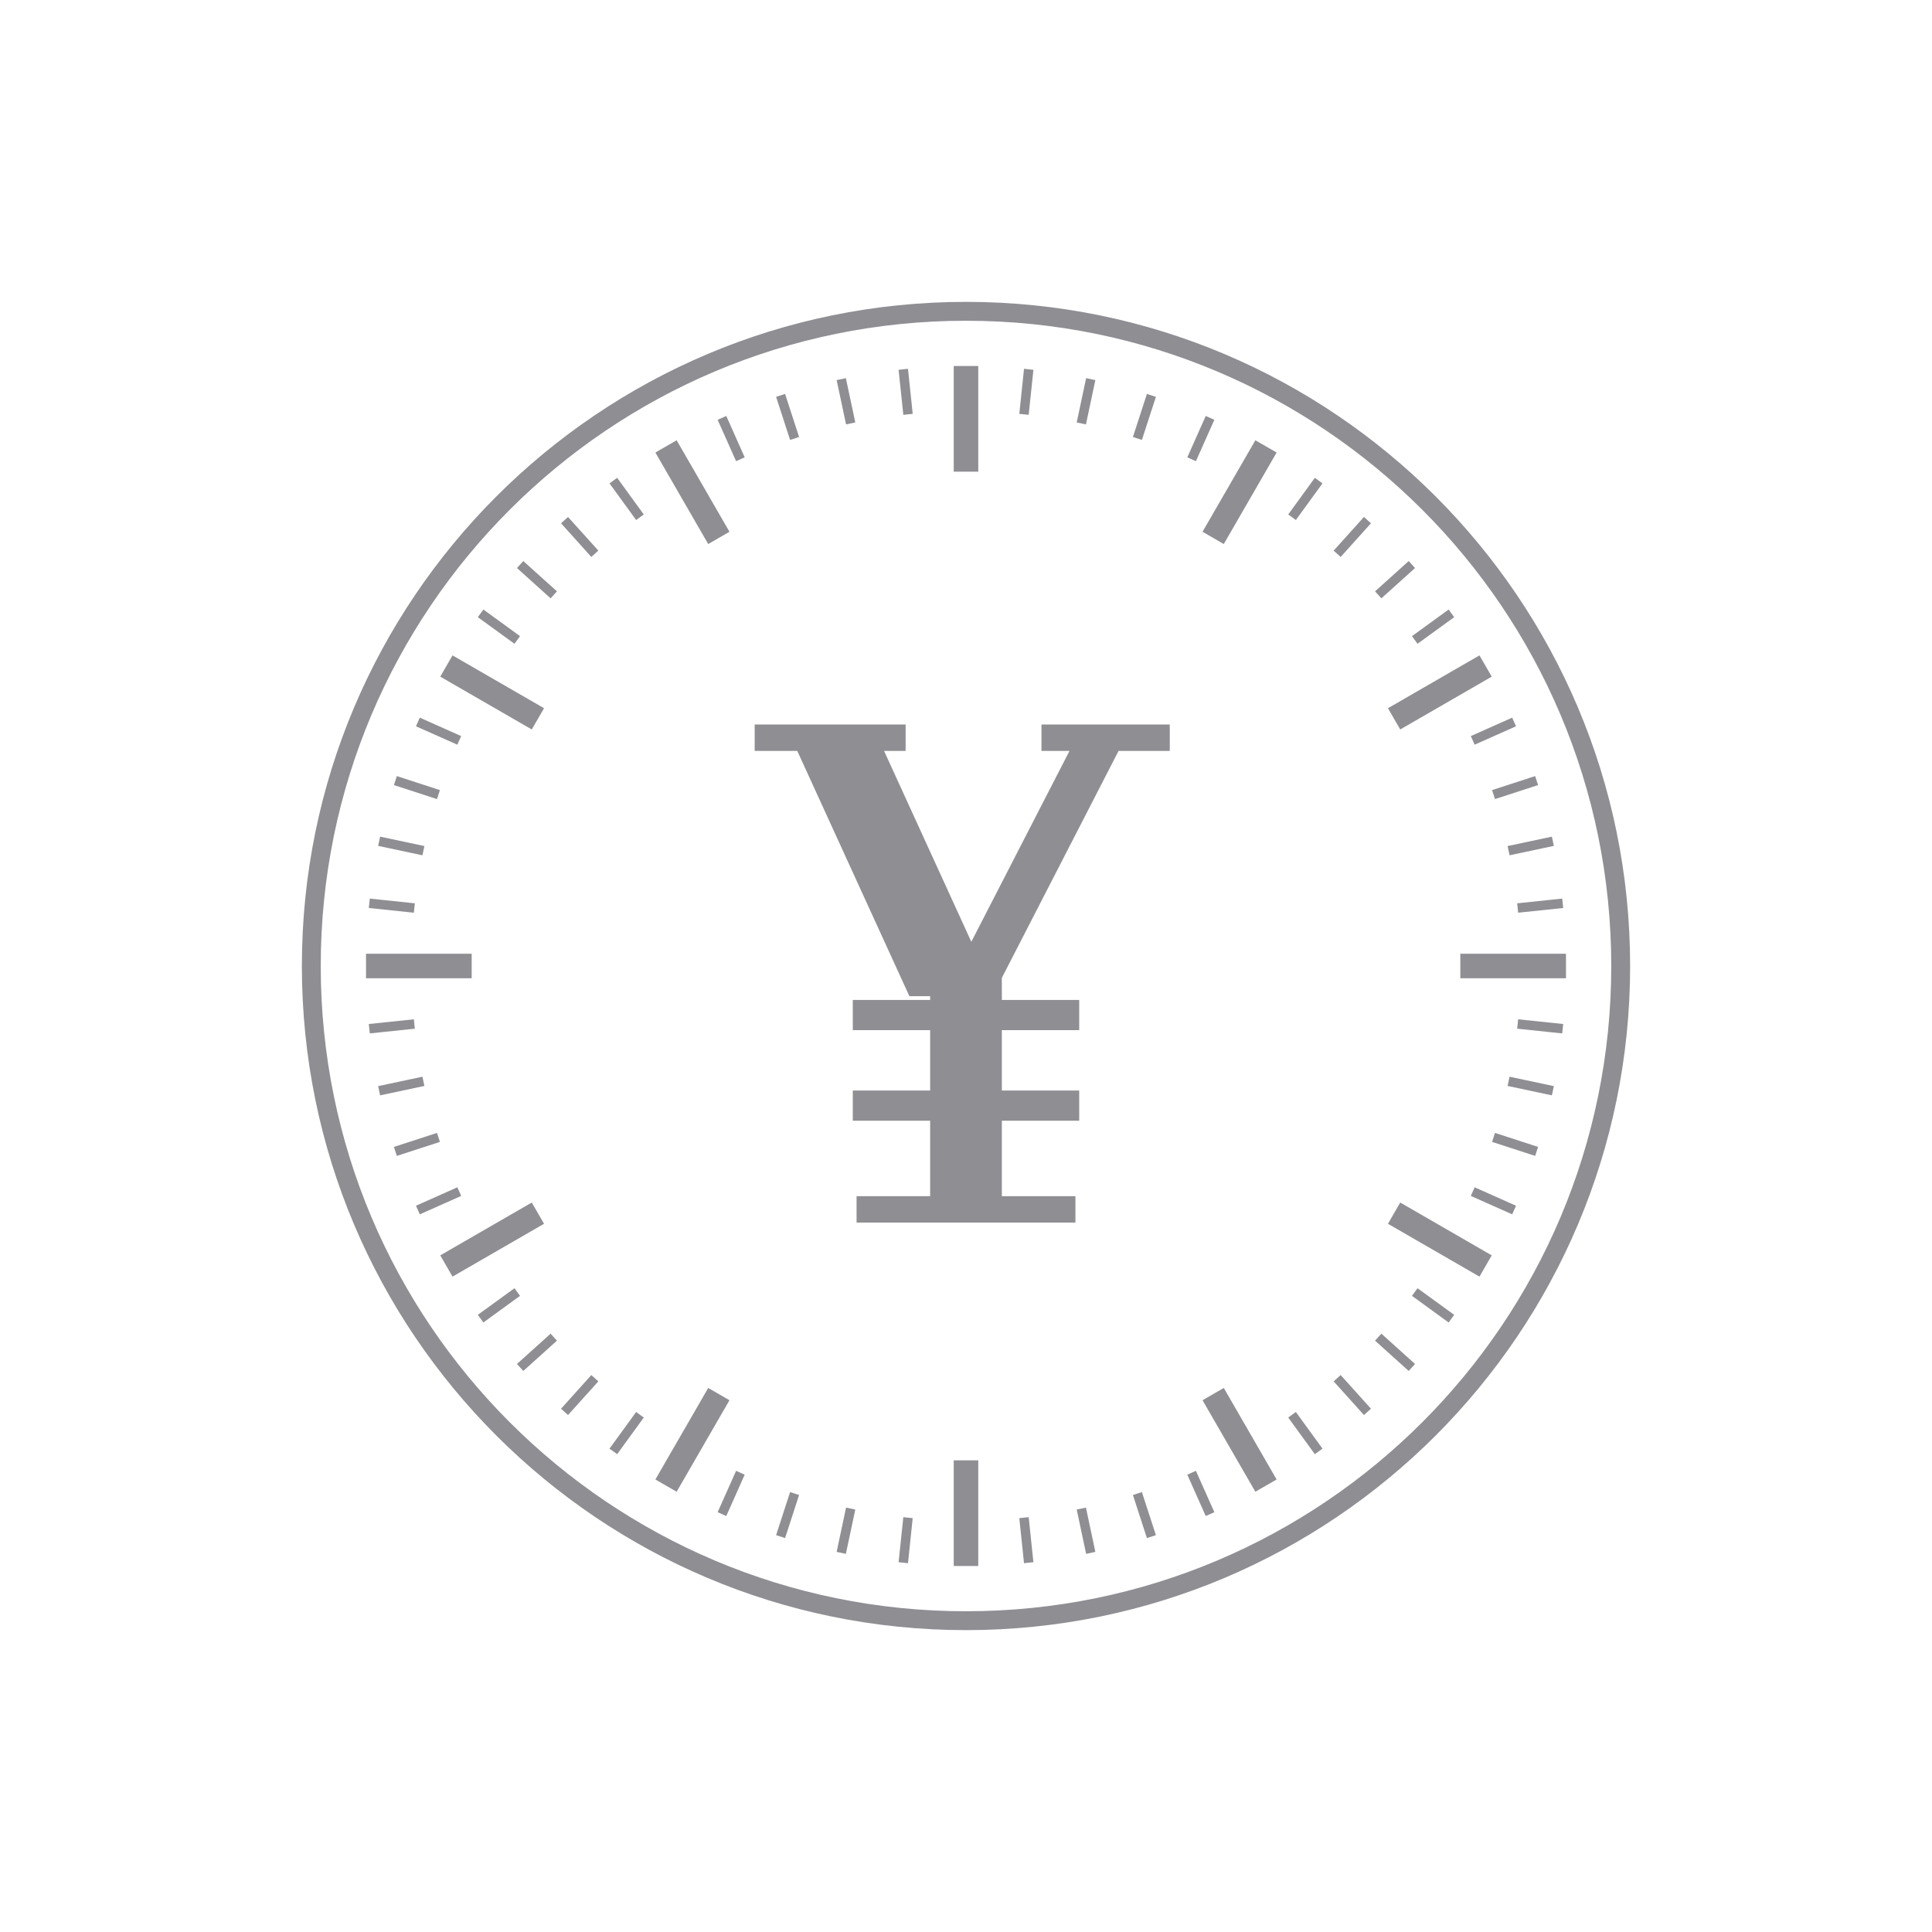
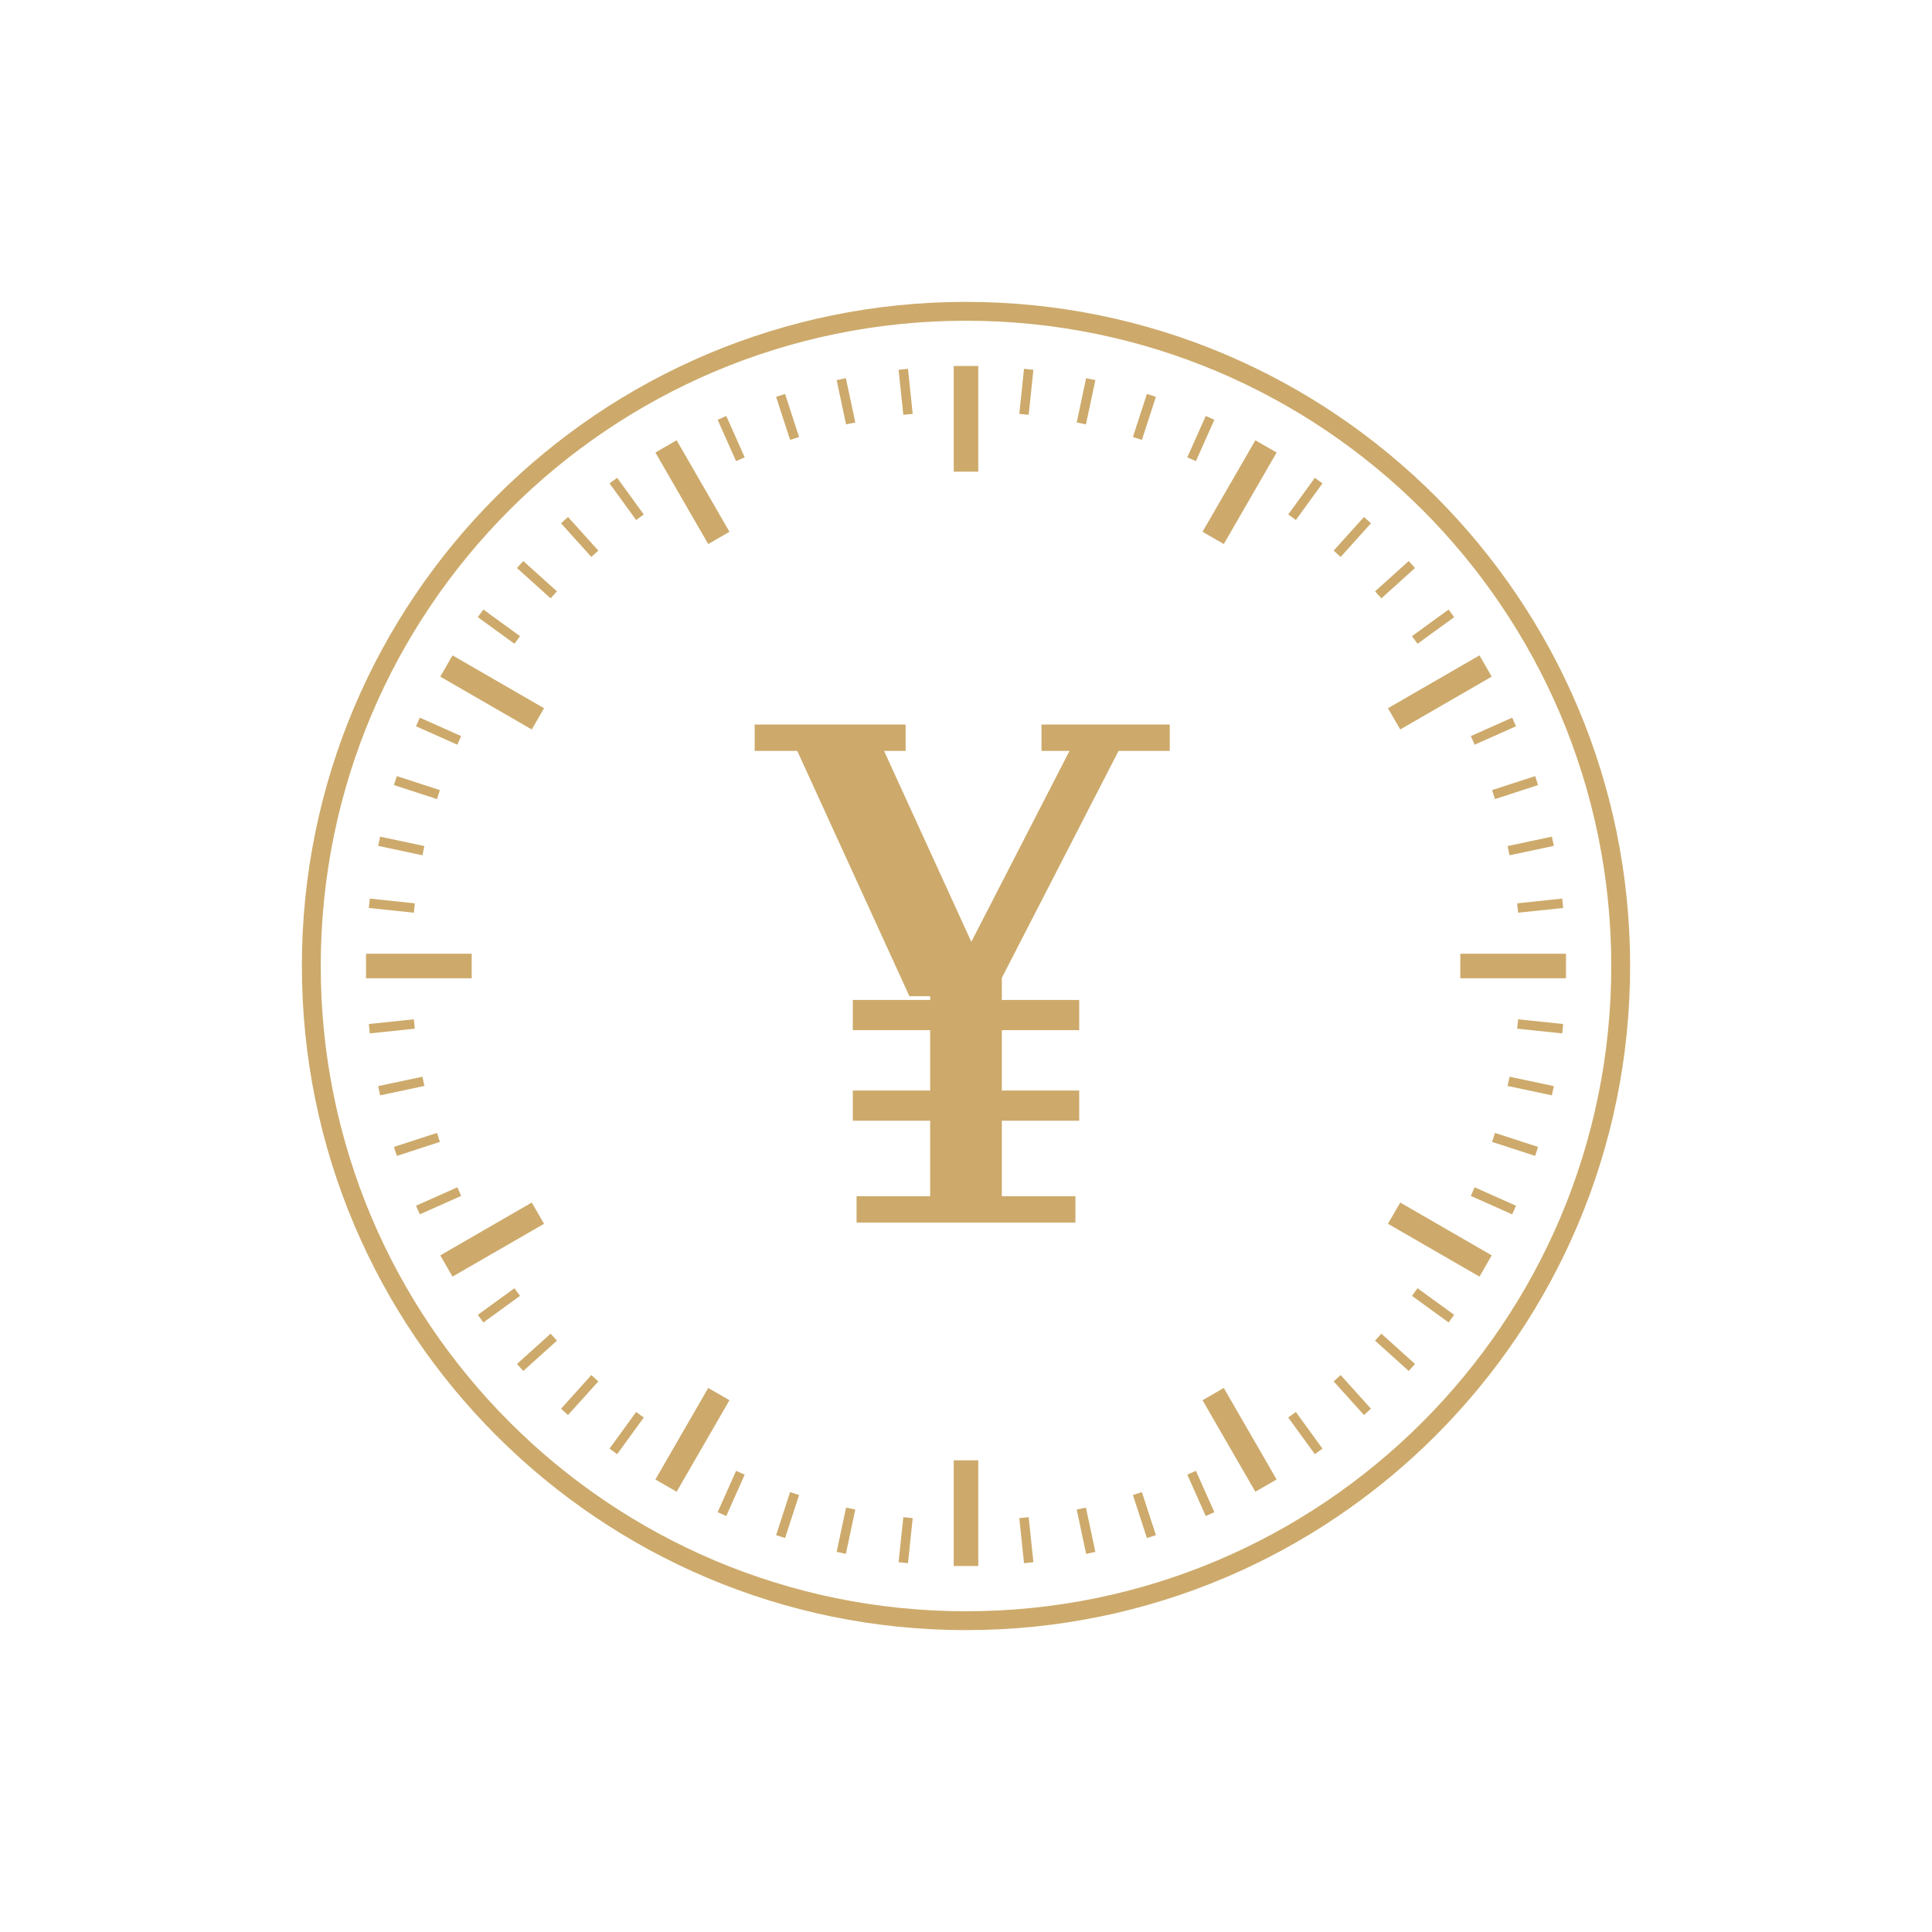
<svg xmlns="http://www.w3.org/2000/svg" width="160" height="160" viewBox="0 0 1024 1024" fill="none">
-   <path d="M160.00 512.00 A352.00 352.00 0 1 0 864.00 512.00 A352.00 352.00 0 1 0 160.00 512.00 Z M170.00 512.00 A342.00 342.00 0 1 1 854.00 512.00 A342.00 342.00 0 1 1 170.00 512.00 Z M518.50 194.00 L518.50 250.00 L505.50 250.00 L505.50 194.00 Z M547.73 196.00 L545.22 219.87 L540.25 219.35 L542.75 195.48 Z M580.56 201.47 L575.57 224.94 L570.68 223.90 L575.67 200.43 Z M612.65 210.34 L605.23 233.16 L600.47 231.62 L607.89 208.79 Z M643.63 222.51 L633.86 244.43 L629.30 242.40 L639.06 220.48 Z M676.63 239.85 L648.63 288.35 L637.37 281.85 L665.37 233.35 Z M700.94 256.20 L686.83 275.62 L682.79 272.68 L696.89 253.26 Z M726.64 277.35 L710.58 295.19 L706.87 291.84 L722.93 274.01 Z M749.99 301.07 L732.16 317.13 L728.81 313.42 L746.65 297.36 Z M770.74 327.11 L751.32 341.21 L748.38 337.17 L767.80 323.06 Z M790.65 358.63 L742.15 386.63 L735.65 375.37 L784.15 347.37 Z M803.52 384.94 L781.60 394.70 L779.57 390.14 L801.49 380.37 Z M815.21 416.11 L792.38 423.53 L790.84 418.77 L813.66 411.35 Z M823.57 448.33 L800.10 453.32 L799.06 448.43 L822.53 443.44 Z M828.52 481.25 L804.65 483.75 L804.13 478.78 L828.00 476.27 Z M830.00 518.50 L774.00 518.50 L774.00 505.50 L830.00 505.50 Z M828.00 547.73 L804.13 545.22 L804.65 540.25 L828.52 542.75 Z M822.53 580.56 L799.06 575.57 L800.10 570.68 L823.57 575.67 Z M813.66 612.65 L790.84 605.23 L792.38 600.47 L815.21 607.89 Z M801.49 643.63 L779.57 633.86 L781.60 629.30 L803.52 639.06 Z M784.15 676.63 L735.65 648.63 L742.15 637.37 L790.65 665.37 Z M767.80 700.94 L748.38 686.83 L751.32 682.79 L770.74 696.89 Z M746.65 726.64 L728.81 710.58 L732.16 706.87 L749.99 722.93 Z M722.93 749.99 L706.87 732.16 L710.58 728.81 L726.64 746.65 Z M696.89 770.74 L682.79 751.32 L686.83 748.38 L700.94 767.80 Z M665.37 790.65 L637.37 742.15 L648.63 735.65 L676.63 784.15 Z M639.06 803.52 L629.30 781.60 L633.86 779.57 L643.63 801.49 Z M607.89 815.21 L600.47 792.38 L605.23 790.84 L612.65 813.66 Z M575.67 823.57 L570.68 800.10 L575.57 799.06 L580.56 822.53 Z M542.75 828.52 L540.25 804.65 L545.22 804.13 L547.73 828.00 Z M505.50 830.00 L505.50 774.00 L518.50 774.00 L518.50 830.00 Z M476.27 828.00 L478.78 804.13 L483.75 804.65 L481.25 828.52 Z M443.44 822.53 L448.43 799.06 L453.32 800.10 L448.33 823.57 Z M411.35 813.66 L418.77 790.84 L423.53 792.38 L416.11 815.21 Z M380.37 801.49 L390.14 779.57 L394.70 781.60 L384.94 803.52 Z M347.37 784.15 L375.37 735.65 L386.63 742.15 L358.63 790.65 Z M323.06 767.80 L337.17 748.38 L341.21 751.32 L327.11 770.74 Z M297.36 746.65 L313.42 728.81 L317.13 732.16 L301.07 749.99 Z M274.01 722.93 L291.84 706.87 L295.19 710.58 L277.35 726.64 Z M253.26 696.89 L272.68 682.79 L275.62 686.83 L256.20 700.94 Z M233.35 665.37 L281.85 637.37 L288.35 648.63 L239.85 676.63 Z M220.48 639.06 L242.40 629.30 L244.43 633.86 L222.51 643.63 Z M208.79 607.89 L231.62 600.47 L233.16 605.23 L210.34 612.65 Z M200.43 575.67 L223.90 570.68 L224.94 575.57 L201.47 580.56 Z M195.48 542.75 L219.35 540.25 L219.87 545.22 L196.00 547.73 Z M194.00 505.50 L250.00 505.50 L250.00 518.50 L194.00 518.50 Z M196.00 476.27 L219.87 478.78 L219.35 483.75 L195.48 481.25 Z M201.47 443.44 L224.94 448.43 L223.90 453.32 L200.43 448.33 Z M210.34 411.35 L233.16 418.77 L231.62 423.53 L208.79 416.11 Z M222.51 380.37 L244.43 390.14 L242.40 394.70 L220.48 384.94 Z M239.85 347.37 L288.35 375.37 L281.85 386.63 L233.35 358.63 Z M256.20 323.06 L275.62 337.17 L272.68 341.21 L253.26 327.11 Z M277.35 297.36 L295.19 313.42 L291.84 317.13 L274.01 301.07 Z M301.07 274.01 L317.13 291.84 L313.42 295.19 L297.36 277.35 Z M327.11 253.26 L341.21 272.68 L337.17 275.62 L323.06 256.20 Z M358.63 233.35 L386.63 281.85 L375.37 288.35 L347.37 239.85 Z M384.94 220.48 L394.70 242.40 L390.14 244.43 L380.37 222.51 Z M416.11 208.79 L423.53 231.62 L418.77 233.16 L411.35 210.34 Z M448.33 200.43 L453.32 223.90 L448.43 224.94 L443.44 201.47 Z M481.25 195.48 L483.75 219.35 L478.78 219.87 L476.27 196.00 Z" fill="#8E8E93" fill-rule="evenodd" />
-   <path d="M418.00 388.00 L464.00 388.00 L528.00 528.00 L482.00 528.00 Z M572.00 388.00 L598.00 388.00 L526.00 528.00 L500.00 528.00 Z M493.00 514.00 L531.00 514.00 L531.00 640.00 L493.00 640.00 Z M400.00 384.00 L480.00 384.00 L480.00 398.00 L400.00 398.00 Z M552.00 384.00 L620.00 384.00 L620.00 398.00 L552.00 398.00 Z M452.00 530.00 L572.00 530.00 L572.00 546.00 L452.00 546.00 Z M452.00 578.00 L572.00 578.00 L572.00 594.00 L452.00 594.00 Z M454.00 634.00 L570.00 634.00 L570.00 648.00 L454.00 648.00 Z" fill="#8E8E93" fill-rule="nonzero" />
+   <path d="M160.00 512.00 A352.00 352.00 0 1 0 864.00 512.00 A352.00 352.00 0 1 0 160.00 512.00 Z M170.00 512.00 A342.00 342.00 0 1 1 854.00 512.00 A342.00 342.00 0 1 1 170.00 512.00 Z M518.50 194.00 L518.50 250.00 L505.50 250.00 L505.50 194.00 Z M547.73 196.00 L545.22 219.87 L540.25 219.35 L542.75 195.48 Z M580.56 201.47 L575.57 224.94 L570.68 223.90 L575.67 200.43 Z M612.65 210.34 L605.23 233.16 L600.47 231.62 L607.89 208.79 Z M643.63 222.51 L633.86 244.43 L629.30 242.40 L639.06 220.48 Z M676.63 239.85 L648.63 288.35 L637.37 281.85 L665.37 233.35 Z M700.94 256.20 L686.83 275.62 L682.79 272.68 L696.89 253.26 Z M726.64 277.35 L710.58 295.19 L706.87 291.84 L722.93 274.01 Z M749.99 301.07 L732.16 317.13 L728.81 313.42 L746.65 297.36 Z M770.74 327.11 L751.32 341.21 L748.38 337.17 L767.80 323.06 Z M790.65 358.63 L742.15 386.63 L735.65 375.37 L784.15 347.37 Z M803.52 384.94 L781.60 394.70 L779.57 390.14 L801.49 380.37 Z M815.21 416.11 L792.38 423.53 L790.84 418.77 L813.66 411.35 Z M823.57 448.33 L800.10 453.32 L799.06 448.43 L822.53 443.44 Z M828.52 481.25 L804.65 483.75 L804.13 478.78 L828.00 476.27 Z M830.00 518.50 L774.00 518.50 L774.00 505.50 L830.00 505.50 Z M828.00 547.73 L804.13 545.22 L804.65 540.25 L828.52 542.75 Z M822.53 580.56 L799.06 575.57 L800.10 570.68 L823.57 575.67 Z M813.66 612.65 L790.84 605.23 L792.38 600.47 L815.21 607.89 Z M801.49 643.63 L779.57 633.86 L781.60 629.30 L803.52 639.06 Z M784.15 676.63 L735.65 648.63 L742.15 637.37 L790.65 665.37 Z M767.80 700.94 L748.38 686.83 L751.32 682.79 L770.74 696.89 Z M746.65 726.64 L728.81 710.58 L732.16 706.87 L749.99 722.93 Z M722.93 749.99 L706.87 732.16 L710.58 728.81 L726.64 746.65 Z M696.89 770.74 L682.79 751.32 L686.83 748.38 L700.94 767.80 Z M665.37 790.65 L637.37 742.15 L648.63 735.65 L676.63 784.15 Z M639.06 803.52 L629.30 781.60 L633.86 779.57 L643.63 801.49 Z M607.89 815.21 L600.47 792.38 L605.23 790.84 L612.65 813.66 Z M575.67 823.57 L570.68 800.10 L575.57 799.06 L580.56 822.53 Z M542.75 828.52 L540.25 804.65 L545.22 804.13 L547.73 828.00 Z M505.50 830.00 L505.50 774.00 L518.50 774.00 L518.50 830.00 Z M476.27 828.00 L478.78 804.13 L483.75 804.65 L481.25 828.52 Z M443.44 822.53 L448.43 799.06 L453.32 800.10 L448.33 823.57 Z M411.35 813.66 L418.77 790.84 L423.53 792.38 L416.11 815.21 Z M380.37 801.49 L390.14 779.57 L394.70 781.60 L384.94 803.52 Z M347.37 784.15 L375.37 735.65 L386.63 742.15 L358.63 790.65 Z M323.06 767.80 L337.17 748.38 L341.21 751.32 L327.11 770.74 Z M297.36 746.65 L313.42 728.81 L317.13 732.16 L301.07 749.99 Z M274.01 722.93 L291.84 706.87 L295.19 710.58 L277.35 726.64 Z M253.26 696.89 L272.68 682.79 L275.62 686.83 L256.20 700.94 Z M233.35 665.37 L281.85 637.37 L288.35 648.63 L239.85 676.63 Z M220.48 639.06 L242.40 629.30 L244.43 633.86 L222.51 643.63 Z M208.79 607.89 L231.62 600.47 L233.16 605.23 L210.34 612.65 Z M200.43 575.67 L223.90 570.68 L224.94 575.57 L201.47 580.56 Z M195.48 542.75 L219.35 540.25 L219.87 545.22 L196.00 547.73 Z M194.00 505.50 L250.00 505.50 L250.00 518.50 L194.00 518.50 Z M196.00 476.27 L219.87 478.78 L219.35 483.75 L195.48 481.25 Z M201.47 443.44 L224.94 448.43 L223.90 453.32 L200.43 448.33 Z M210.34 411.35 L233.16 418.77 L231.62 423.53 L208.79 416.11 Z M222.51 380.37 L244.43 390.14 L242.40 394.70 L220.48 384.94 Z M239.85 347.37 L288.35 375.37 L281.85 386.63 L233.35 358.63 Z M256.20 323.06 L275.62 337.17 L272.68 341.21 L253.26 327.11 Z M277.35 297.36 L295.19 313.42 L291.84 317.13 L274.01 301.07 Z M301.07 274.01 L317.13 291.84 L313.42 295.19 L297.36 277.35 Z M327.11 253.26 L341.21 272.68 L337.17 275.62 L323.06 256.20 Z M358.63 233.35 L386.63 281.85 L375.37 288.35 L347.37 239.85 Z M384.94 220.48 L394.70 242.40 L390.14 244.43 L380.37 222.51 Z M416.11 208.79 L423.53 231.62 L418.77 233.16 L411.35 210.34 Z M448.33 200.43 L453.32 223.90 L448.43 224.94 L443.44 201.47 Z M481.25 195.48 L483.75 219.35 L478.78 219.87 L476.27 196.00 Z" fill="#CDAA6B" fill-rule="evenodd" />
+   <path d="M418.00 388.00 L464.00 388.00 L528.00 528.00 L482.00 528.00 Z M572.00 388.00 L598.00 388.00 L526.00 528.00 L500.00 528.00 Z M493.00 514.00 L531.00 514.00 L531.00 640.00 L493.00 640.00 Z M400.00 384.00 L480.00 384.00 L480.00 398.00 L400.00 398.00 Z M552.00 384.00 L620.00 384.00 L620.00 398.00 L552.00 398.00 Z M452.00 530.00 L572.00 530.00 L572.00 546.00 L452.00 546.00 Z M452.00 578.00 L572.00 578.00 L572.00 594.00 L452.00 594.00 Z M454.00 634.00 L570.00 634.00 L570.00 648.00 L454.00 648.00 Z" fill="#CDAA6B" fill-rule="nonzero" />
</svg>
